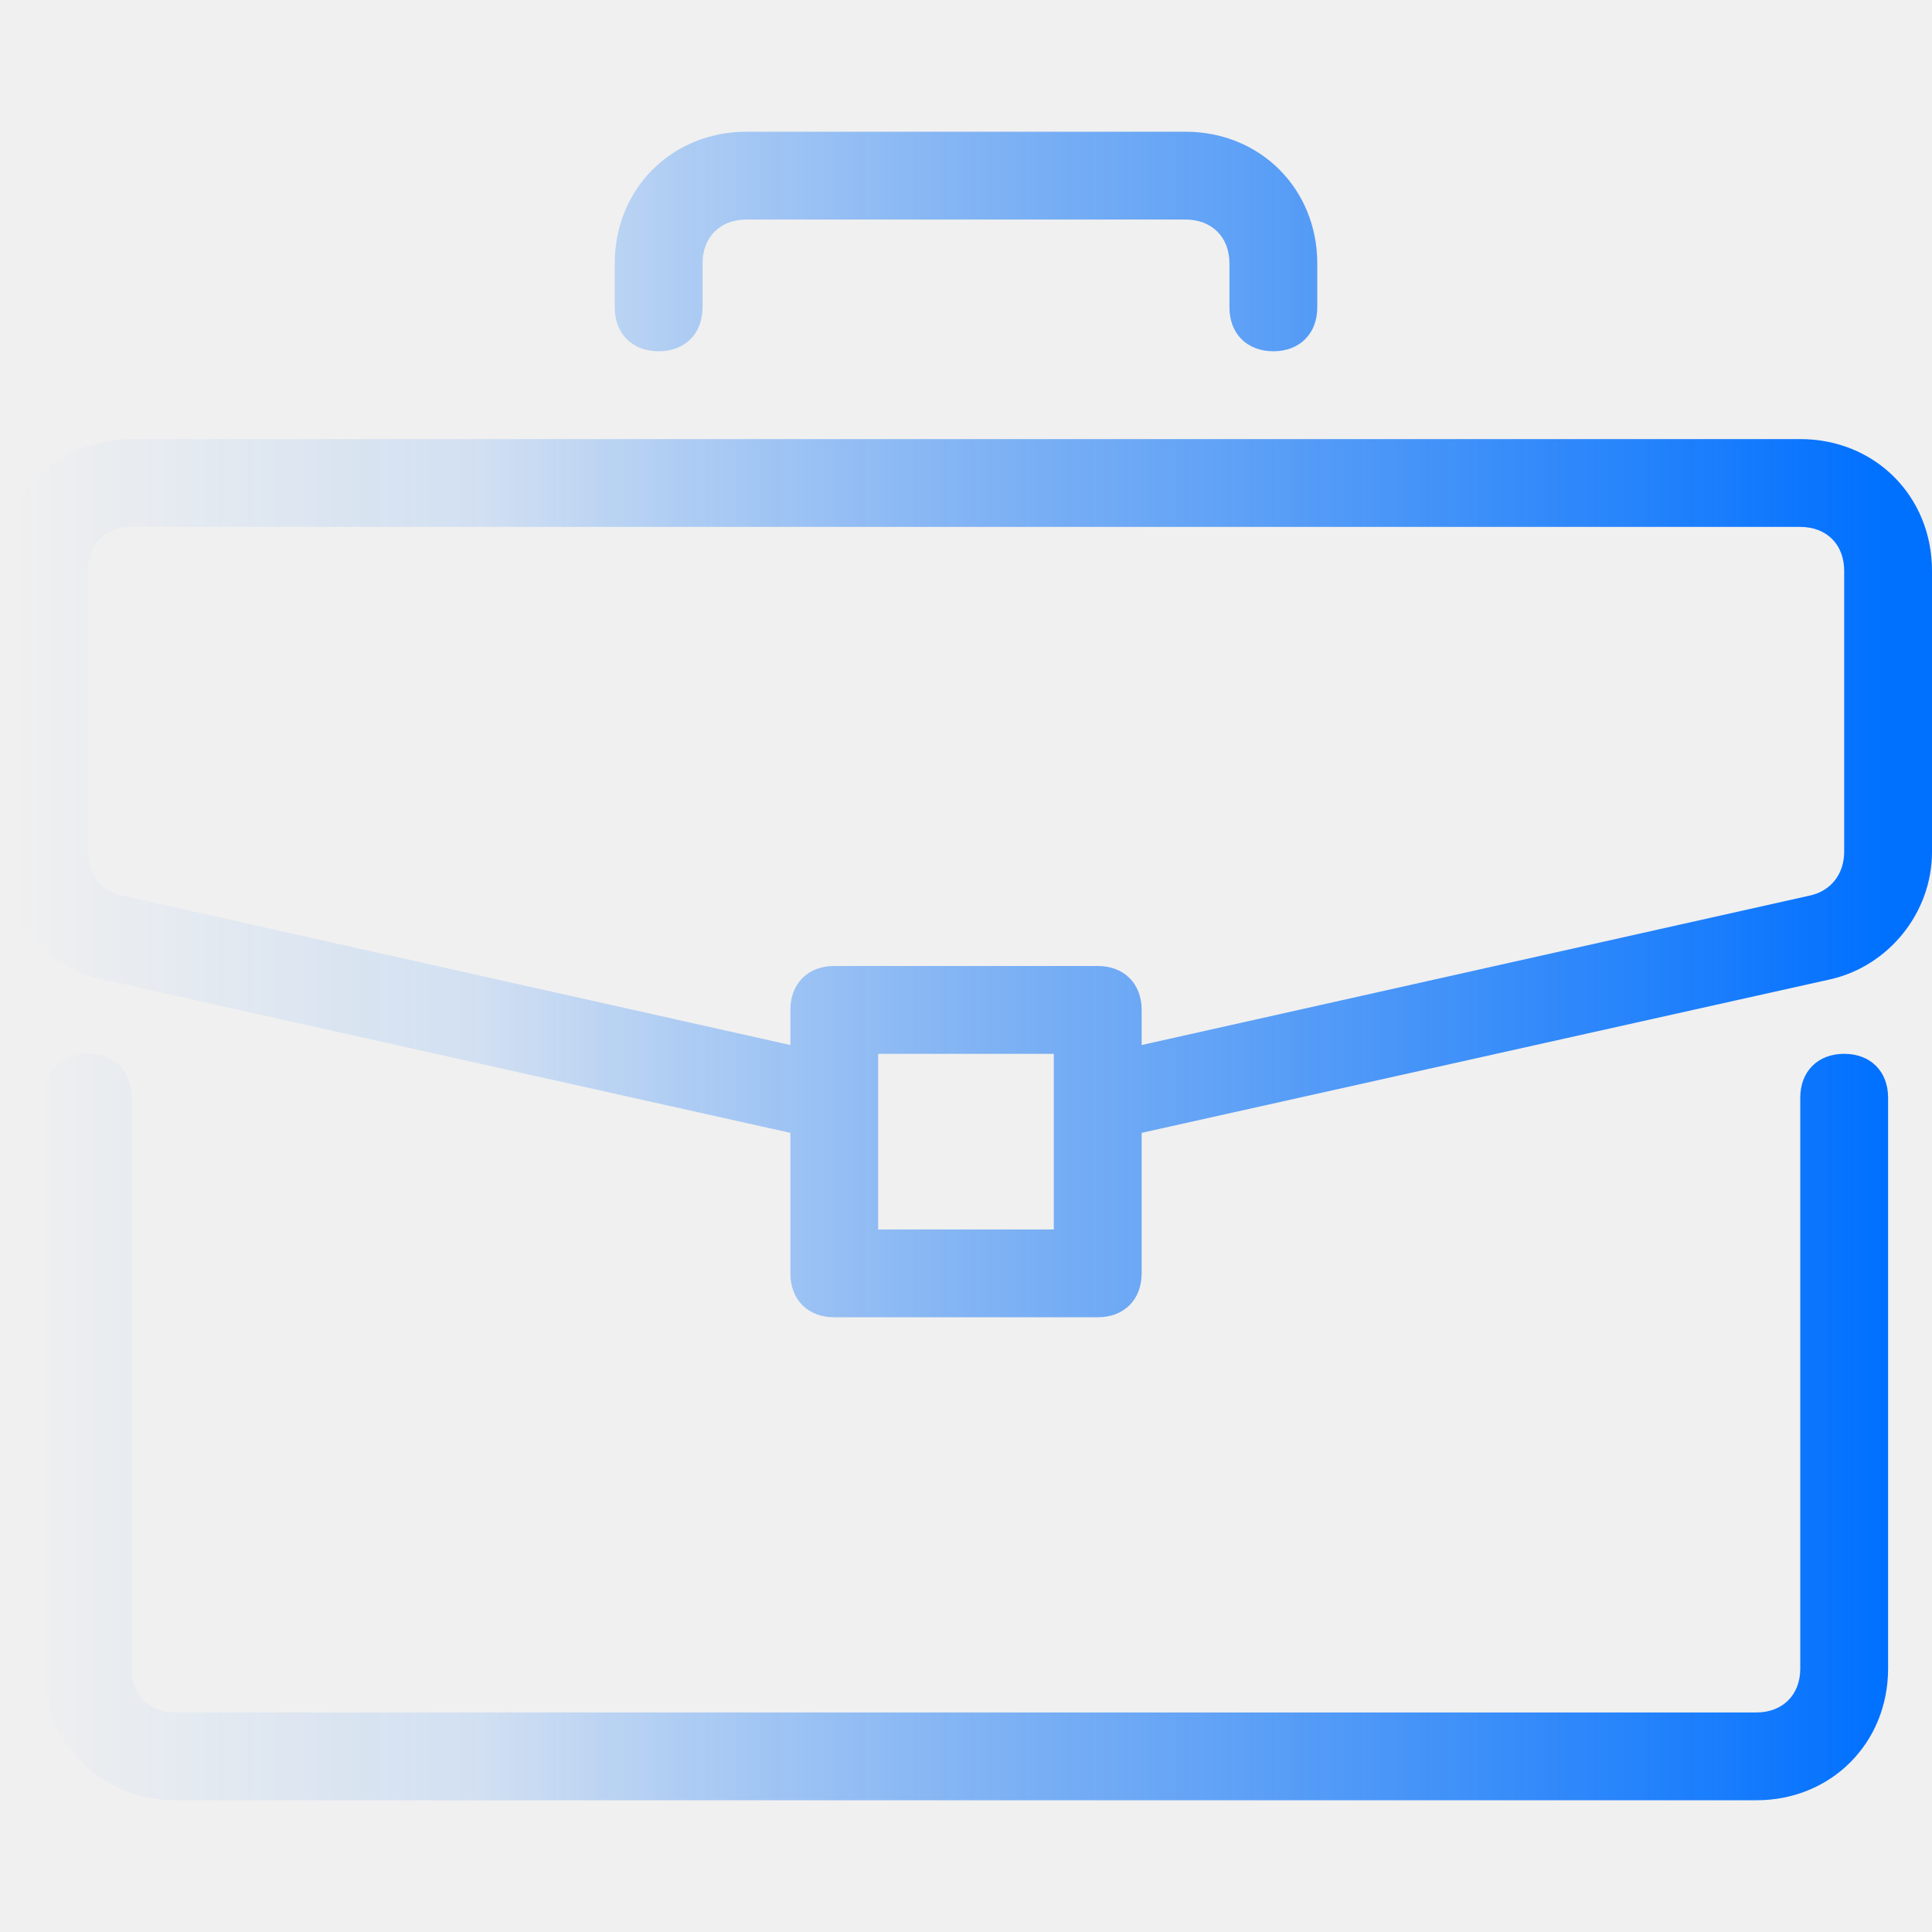
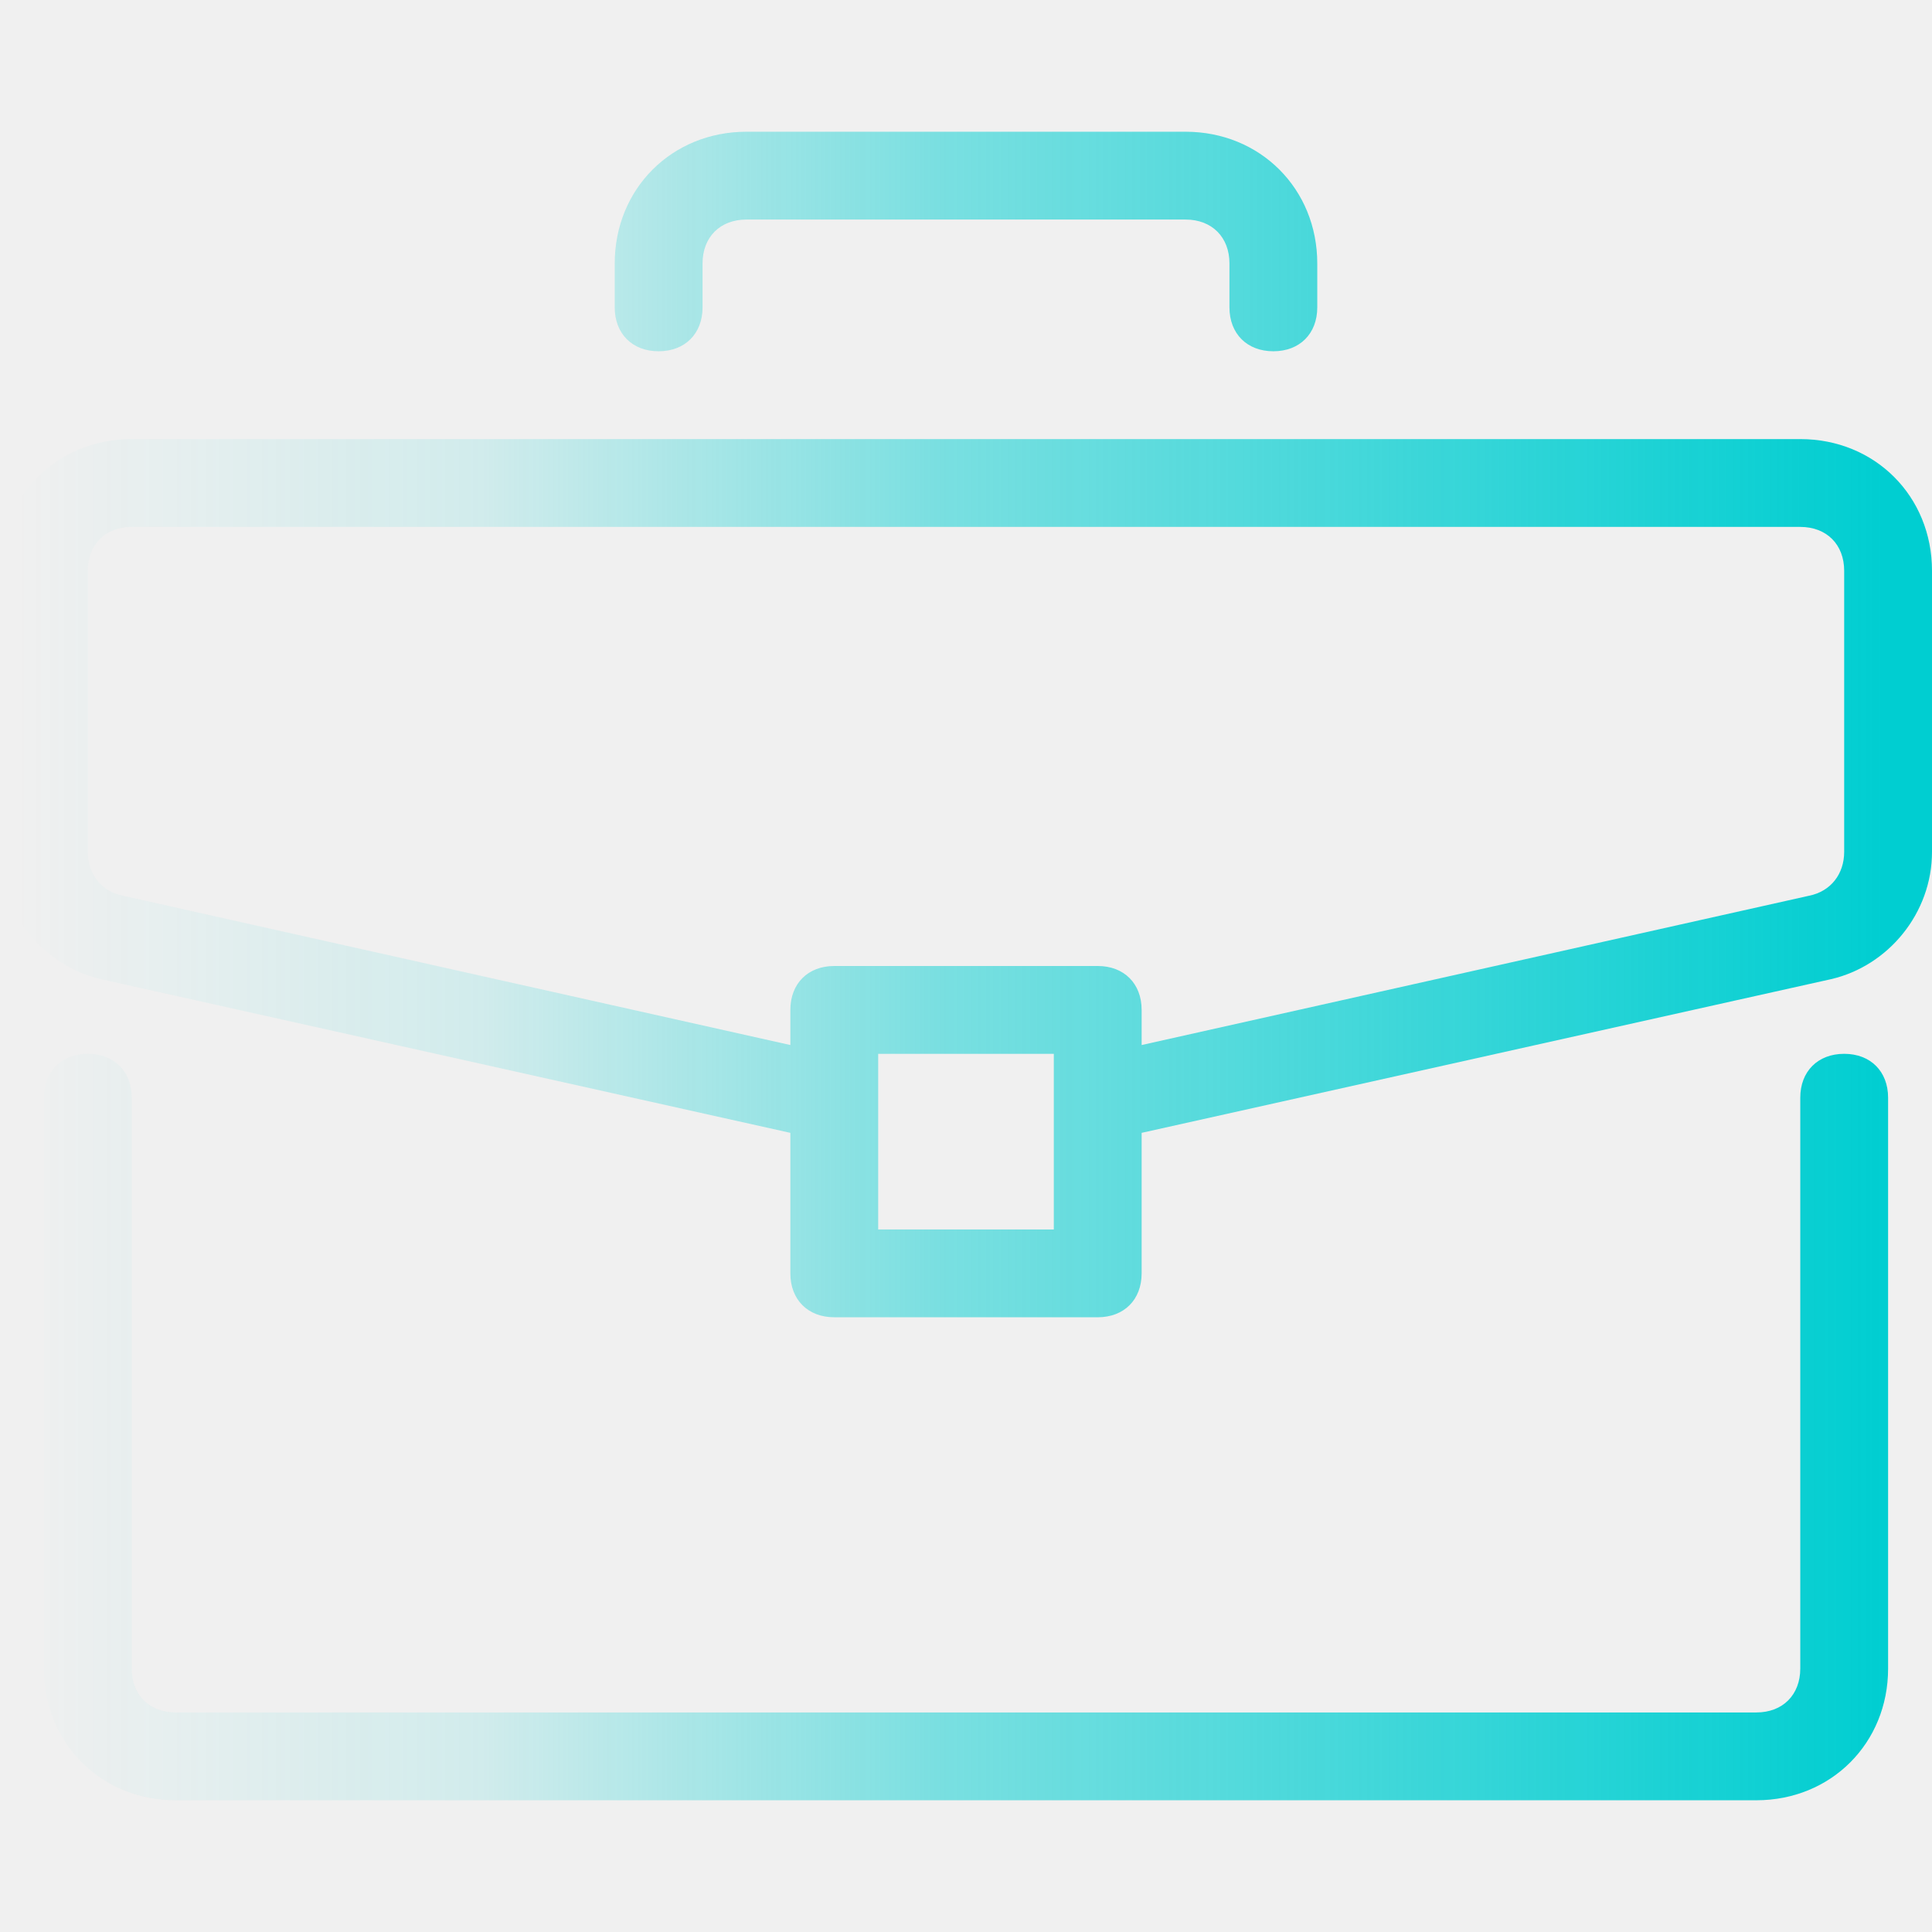
<svg xmlns="http://www.w3.org/2000/svg" width="152" height="152" viewBox="0 0 152 152" fill="none">
  <mask id="mask0_189_24208" style="mask-type:alpha" maskUnits="userSpaceOnUse" x="0" y="0" width="152" height="152">
    <g clip-path="url(#clip0_189_24208)">
      <path d="M145.091 82.909C143.018 82.909 141.636 84.291 141.636 86.364V131.273C141.636 133.346 140.254 134.727 138.182 134.727H13.818C11.745 134.727 10.364 133.345 10.364 131.273V86.364C10.364 84.291 8.982 82.909 6.909 82.909C4.837 82.909 3.455 84.291 3.455 86.364V131.273C3.455 137.146 7.946 141.636 13.818 141.636H138.182C144.055 141.636 148.546 137.146 148.546 131.273V86.364C148.546 84.291 147.164 82.909 145.091 82.909Z" fill="white" />
      <path d="M141.636 34.545H10.364C4.491 34.545 0 39.036 0 44.909V67.018C0 71.854 3.454 76 7.946 77.036L62.182 89.127V100.182C62.182 102.254 63.564 103.636 65.636 103.636H86.364C88.436 103.636 89.818 102.254 89.818 100.182V89.127L144.054 77.036C148.546 76 152 71.854 152 67.018V44.909C152 39.036 147.509 34.545 141.636 34.545ZM82.909 96.727H69.091V82.909H82.909V96.727ZM145.091 67.018C145.091 68.745 144.054 70.127 142.327 70.472L89.818 82.218V79.454C89.818 77.382 88.436 76 86.364 76H65.636C63.564 76 62.182 77.382 62.182 79.454V82.218L9.673 70.473C7.946 70.127 6.909 68.746 6.909 67.018V44.909C6.909 42.836 8.291 41.455 10.364 41.455H141.636C143.709 41.455 145.091 42.837 145.091 44.909V67.018Z" fill="white" />
      <path d="M93.273 10.364H58.727C52.854 10.364 48.364 14.854 48.364 20.727V24.182C48.364 26.254 49.746 27.636 51.818 27.636C53.891 27.636 55.273 26.254 55.273 24.182V20.727C55.273 18.654 56.654 17.273 58.727 17.273H93.272C95.345 17.273 96.727 18.655 96.727 20.727V24.182C96.727 26.254 98.109 27.636 100.181 27.636C102.254 27.636 103.636 26.254 103.636 24.182V20.727C103.636 14.854 99.146 10.364 93.273 10.364Z" fill="white" />
    </g>
  </mask>
  <g mask="url(#mask0_189_24208)">
    <rect x="-25.135" y="-17.333" width="202.667" height="189.333" fill="url(#paint0_linear_189_24208)" />
  </g>
  <defs>
    <linearGradient id="paint0_linear_189_24208" x1="148.199" y1="77.333" x2="1.175" y2="77.333" gradientUnits="userSpaceOnUse">
-       <stop stop-color="#0070FF" />
-       <stop offset="0.5" stop-color="#197AF7" stop-opacity="0.5" />
-       <stop offset="0.75" stop-color="#0371FE" stop-opacity="0.13" />
-       <stop offset="1" stop-color="#0070FF" stop-opacity="0" />
+       <stop stop-color="#00ced1" />
+       <stop offset="0.5" stop-color="#00ced1" stop-opacity="0.5" />
+       <stop offset="0.75" stop-color="#00ced1" stop-opacity="0.13" />
+       <stop offset="1" stop-color="#00ced1" stop-opacity="0" />
    </linearGradient>
    <clipPath id="clip0_189_24208">
      <rect width="152" height="152" fill="white" />
    </clipPath>
  </defs>
</svg>
